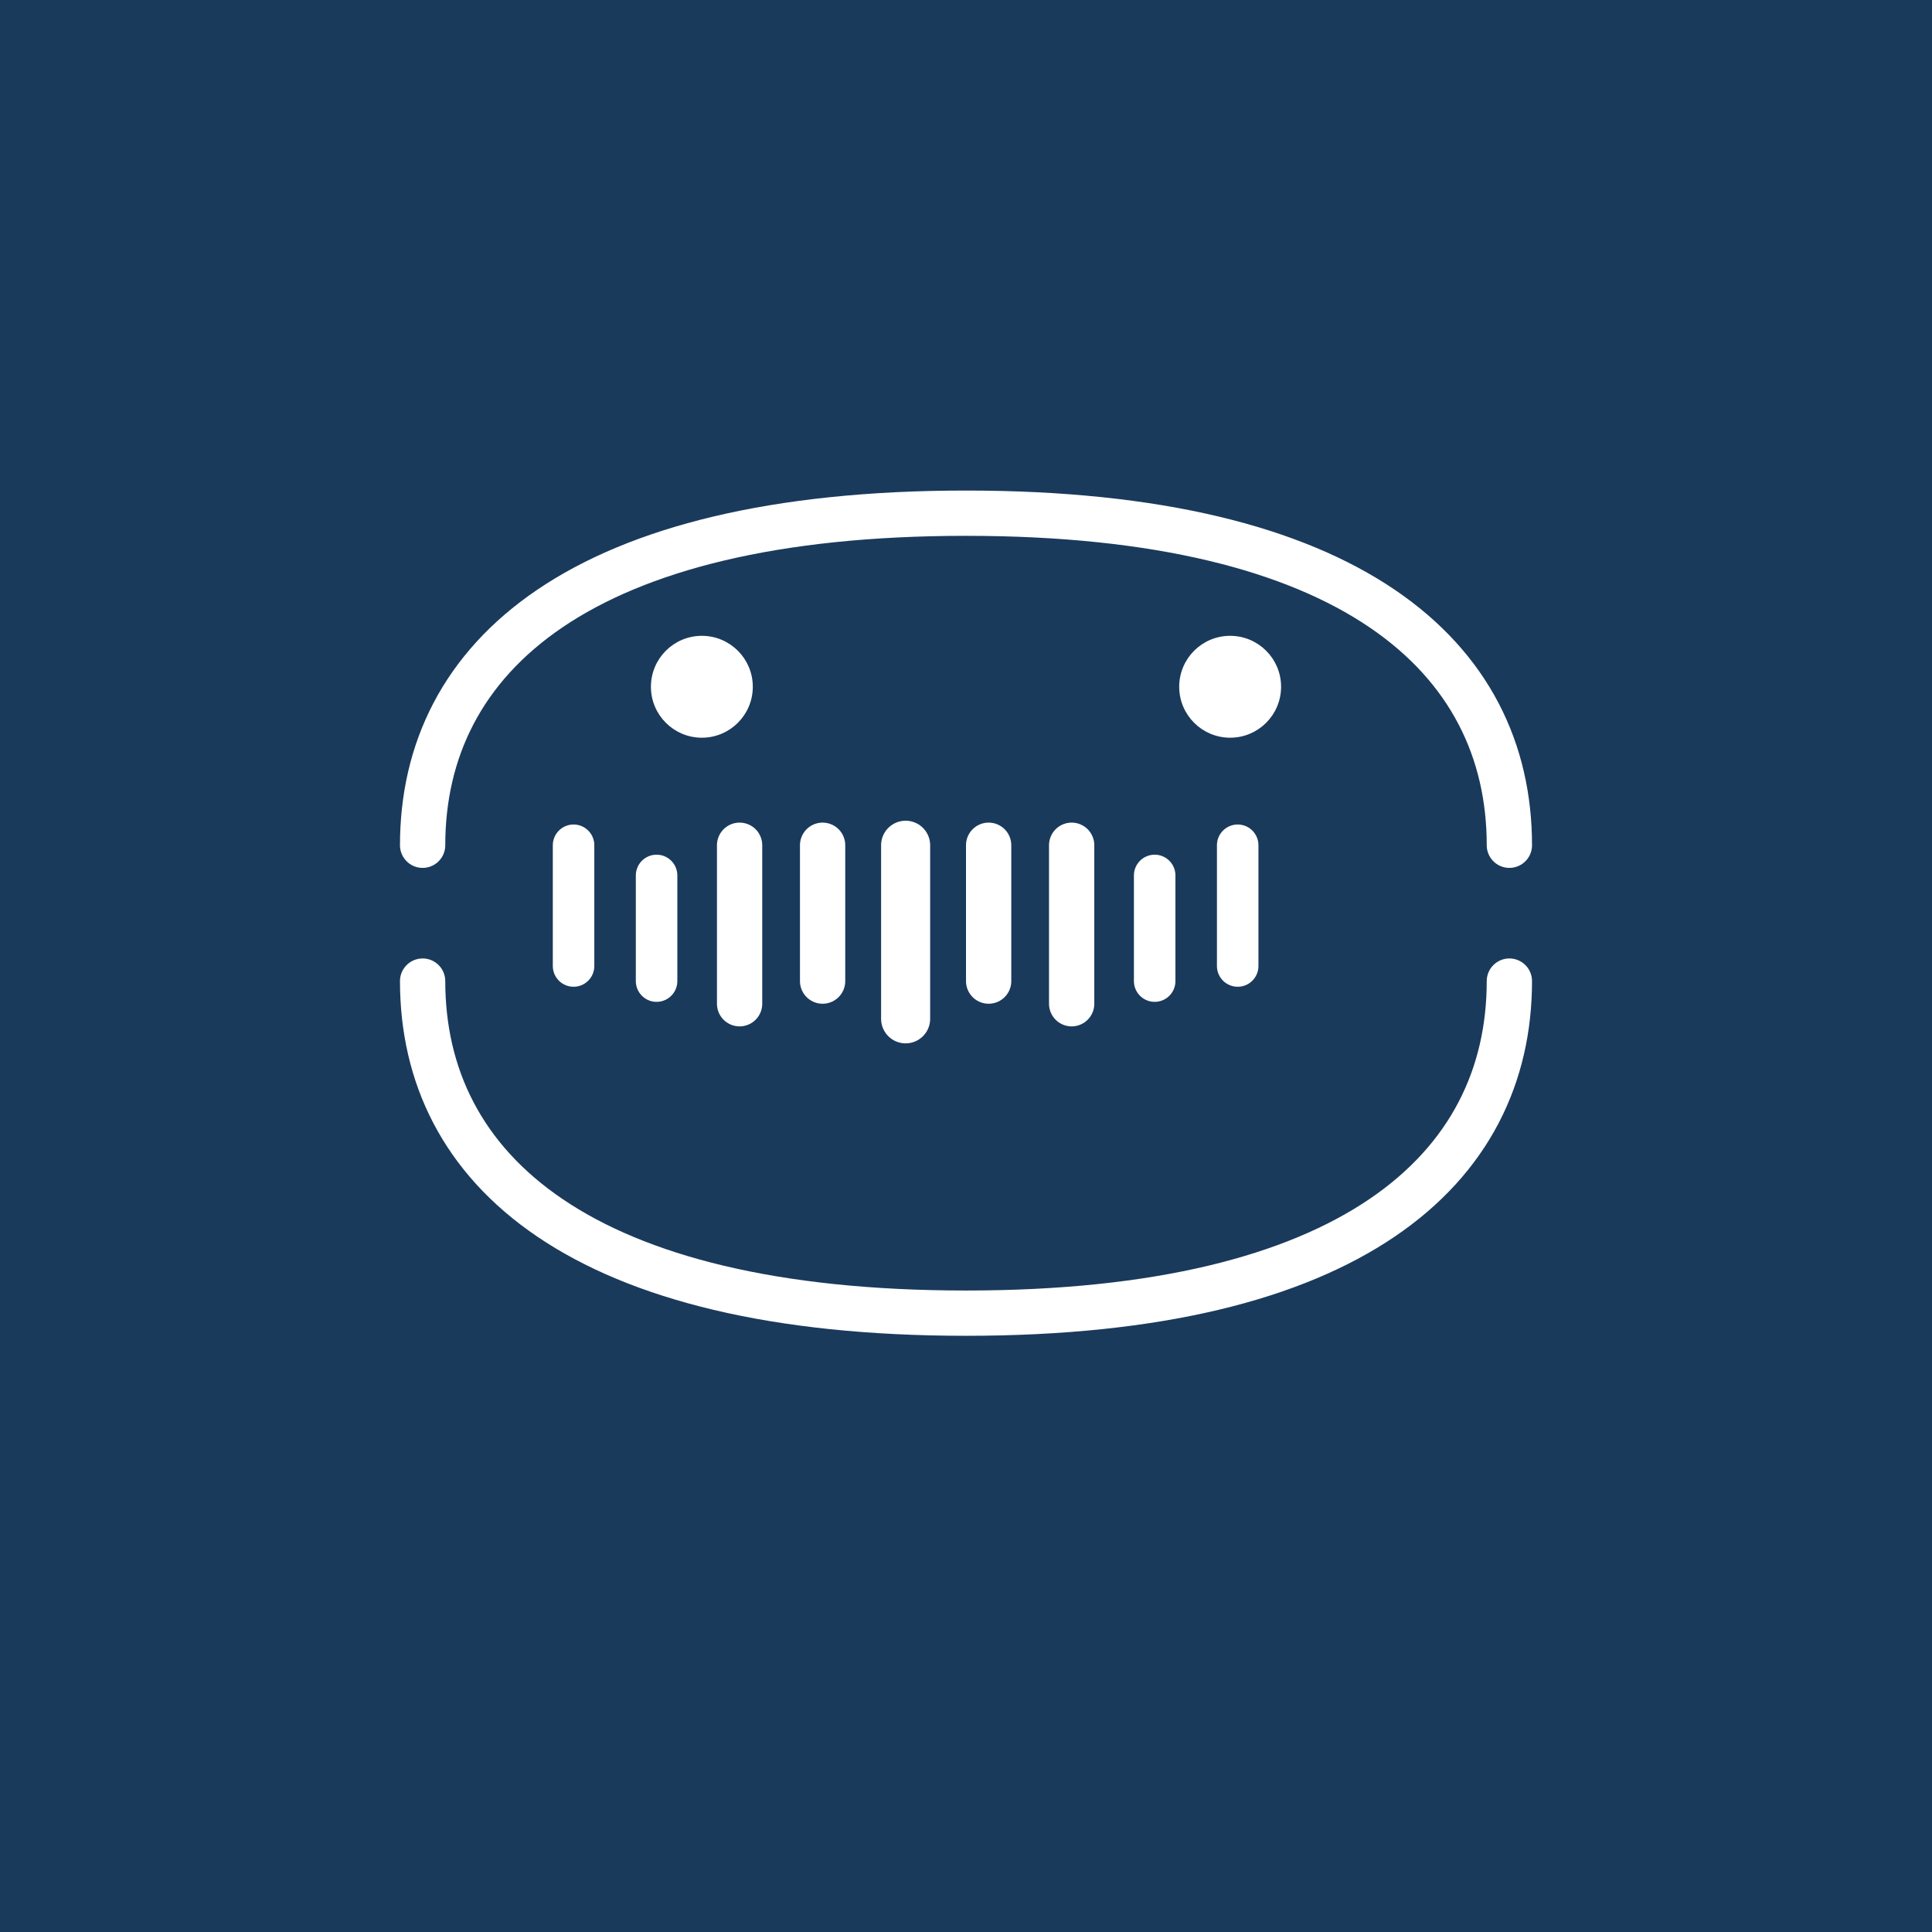
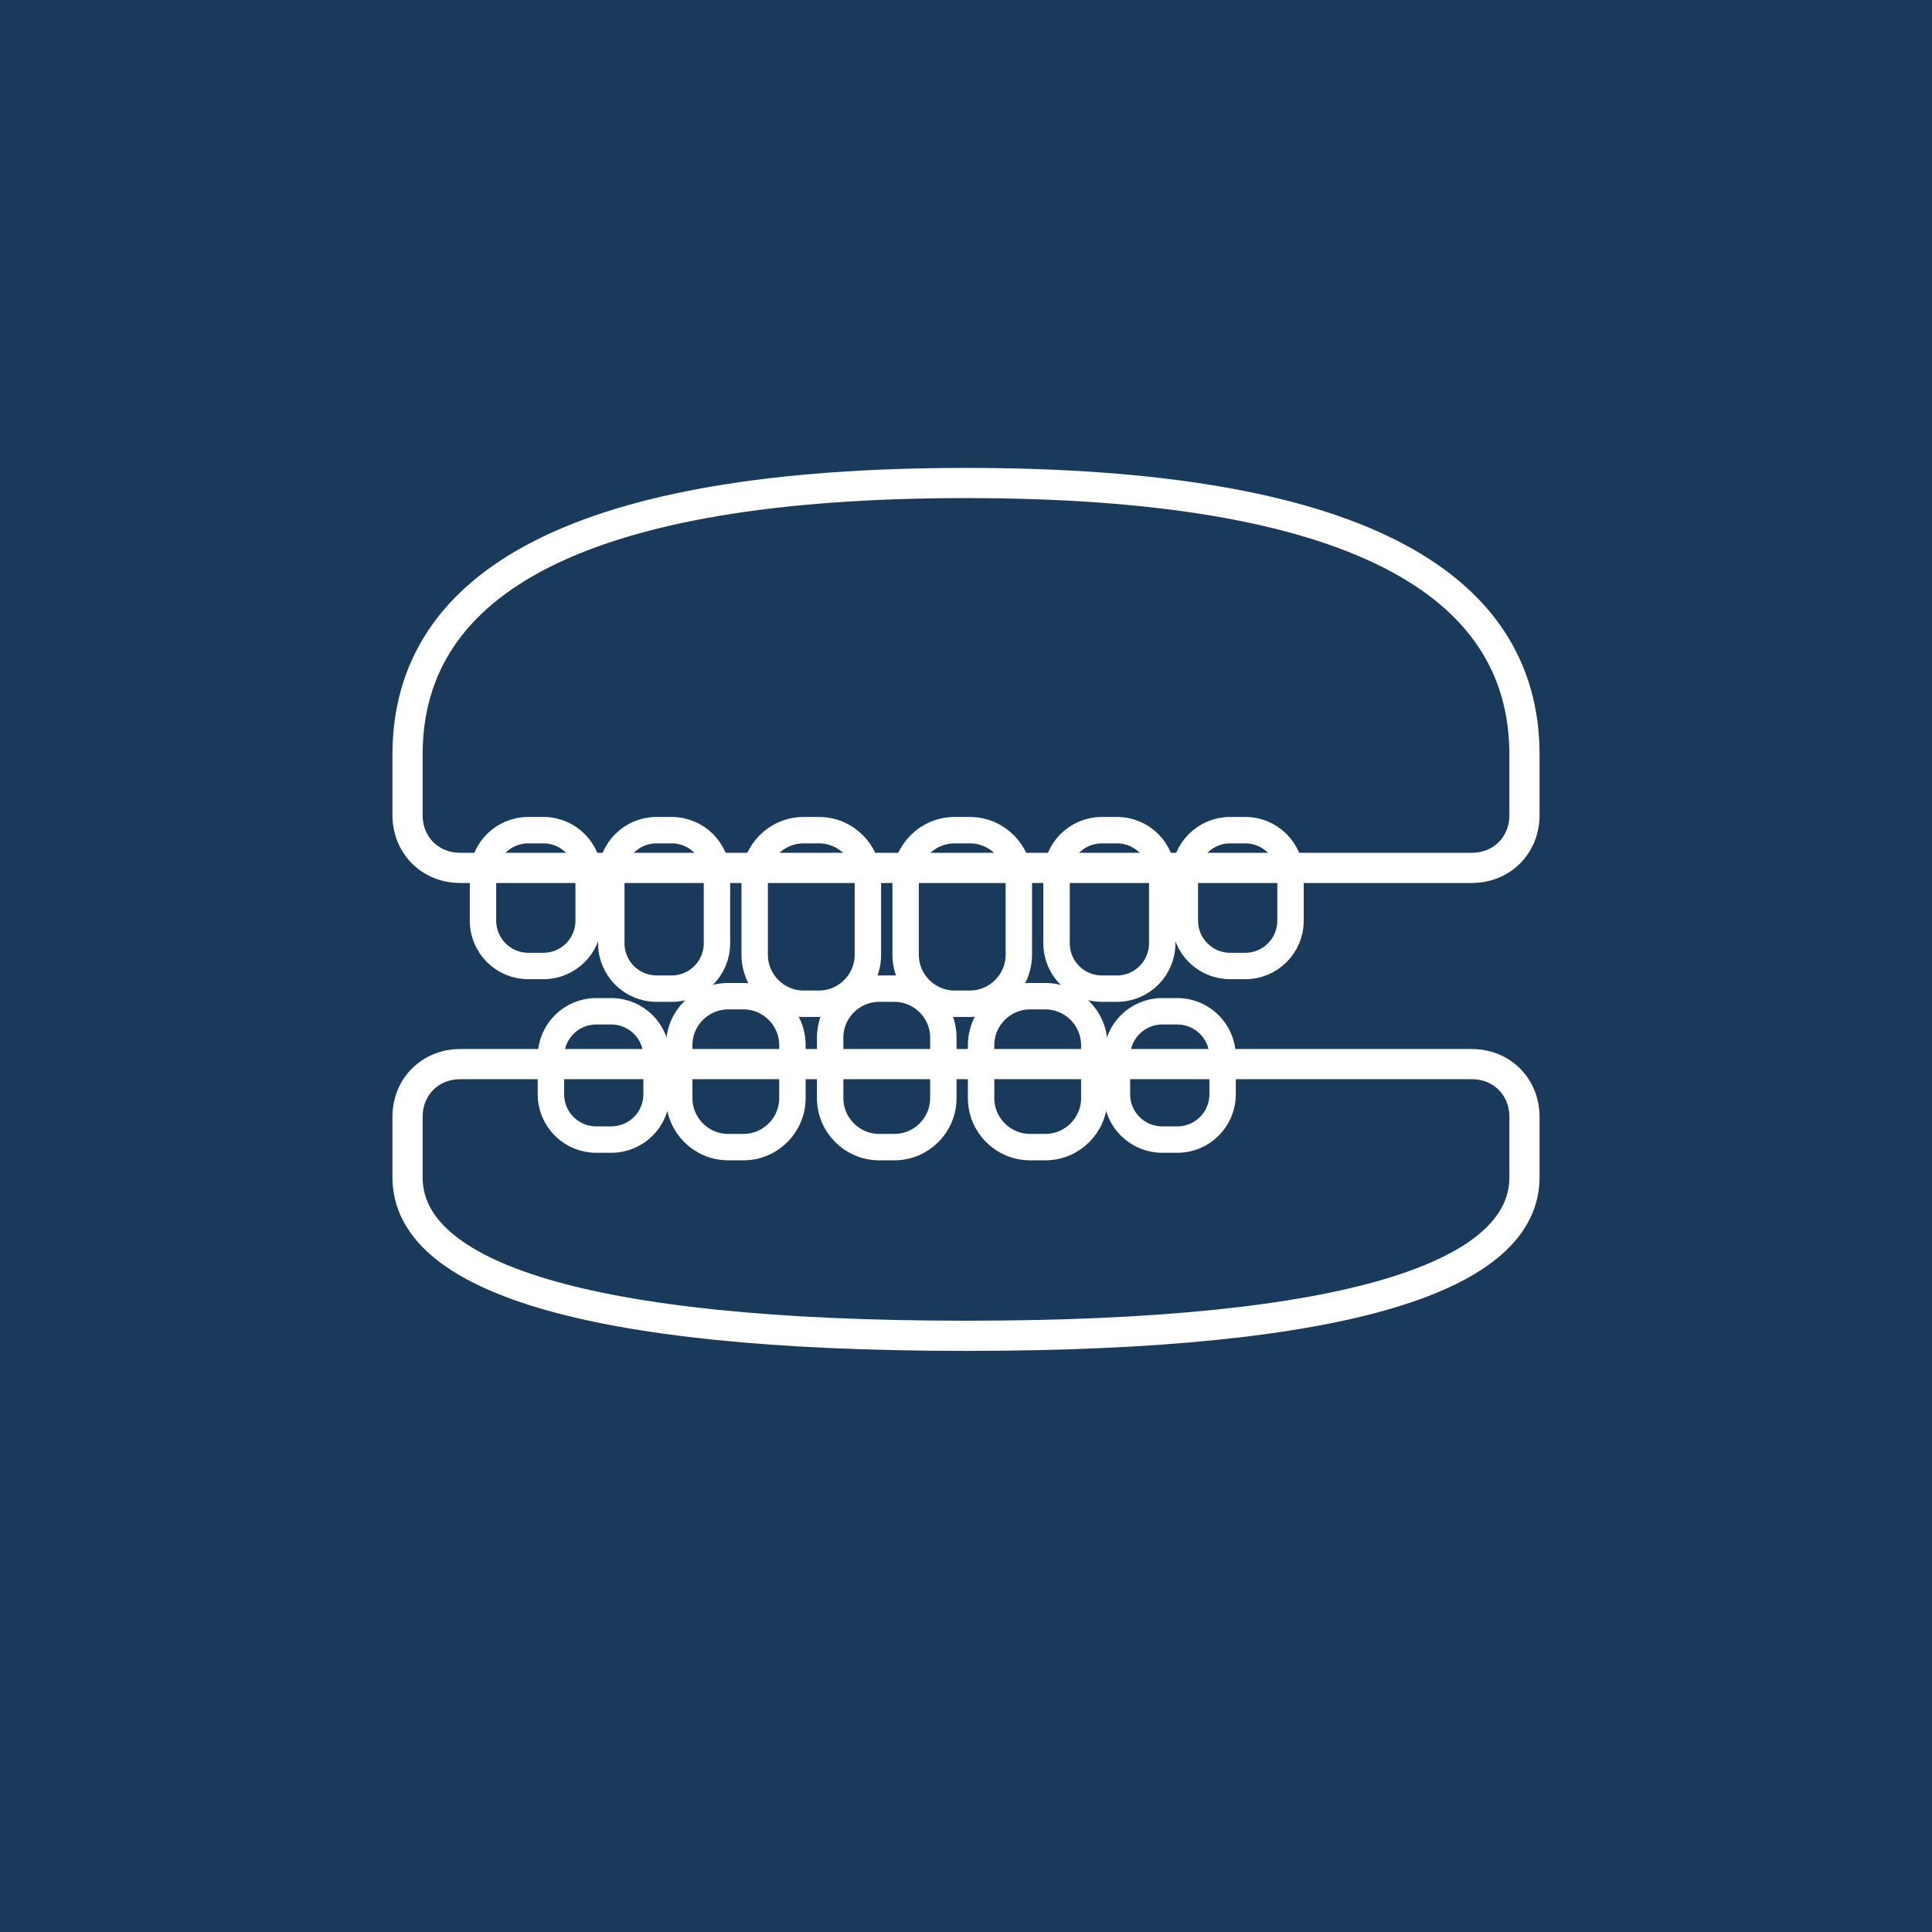
<svg xmlns="http://www.w3.org/2000/svg" viewBox="0 0 512 512" width="512" height="512">
  <rect width="512" height="512" fill="#1A3A5C" />
-   <g transform="translate(88, 116)" stroke="#FFFFFF" fill="none">
-     <path d="M24 108C24 58 66 20 168 20s144 38 144 88" stroke-width="12" stroke-linecap="round" />
-     <path d="M64 108v32" stroke-width="11" stroke-linecap="round" />
-     <path d="M108 108v42" stroke-width="12" stroke-linecap="round" />
-     <path d="M152 108v46" stroke-width="13" stroke-linecap="round" />
-     <path d="M196 108v42" stroke-width="12" stroke-linecap="round" />
-     <path d="M240 108v32" stroke-width="11" stroke-linecap="round" />
-     <path d="M24 144C24 194 66 232 168 232s144-38 144-88" stroke-width="12" stroke-linecap="round" />
-     <path d="M86 144v-28" stroke-width="11" stroke-linecap="round" />
-     <path d="M130 144v-36" stroke-width="12" stroke-linecap="round" />
-     <path d="M174 144v-36" stroke-width="12" stroke-linecap="round" />
-     <path d="M218 144v-28" stroke-width="11" stroke-linecap="round" />
-     <circle cx="98" cy="66" r="13" fill="#FFFFFF" />
-     <circle cx="238" cy="66" r="13" fill="#FFFFFF" />
+   <g transform="translate(88, 120)" stroke="#FFFFFF" fill="none">
+     <path d="M20 80C20 34 66 8 168 8s148 26 148 72v16c0 8-6 14-14 14H34c-8 0-14-6-14-14V80z" stroke-width="8" />
+     <rect x="40" y="100" width="28" height="36" rx="12" stroke-width="7" />
+     <rect x="74" y="100" width="28" height="42" rx="12" stroke-width="7" />
+     <rect x="112" y="100" width="30" height="46" rx="13" stroke-width="7" />
+     <rect x="152" y="100" width="30" height="46" rx="13" stroke-width="7" />
+     <rect x="192" y="100" width="28" height="42" rx="12" stroke-width="7" />
+     <rect x="226" y="100" width="28" height="36" rx="12" stroke-width="7" />
+     <path d="M20 192c0 26 46 42 148 42s148-16 148-42v-16c0-8-6-14-14-14H34c-8 0-14 6-14 14v16z" stroke-width="8" />
+     <rect x="58" y="148" width="28" height="34" rx="12" stroke-width="7" />
+     <rect x="92" y="144" width="30" height="40" rx="13" stroke-width="7" />
+     <rect x="132" y="142" width="30" height="42" rx="13" stroke-width="7" />
+     <rect x="172" y="144" width="30" height="40" rx="13" stroke-width="7" />
+     <rect x="208" y="148" width="28" height="34" rx="12" stroke-width="7" />
  </g>
</svg>
